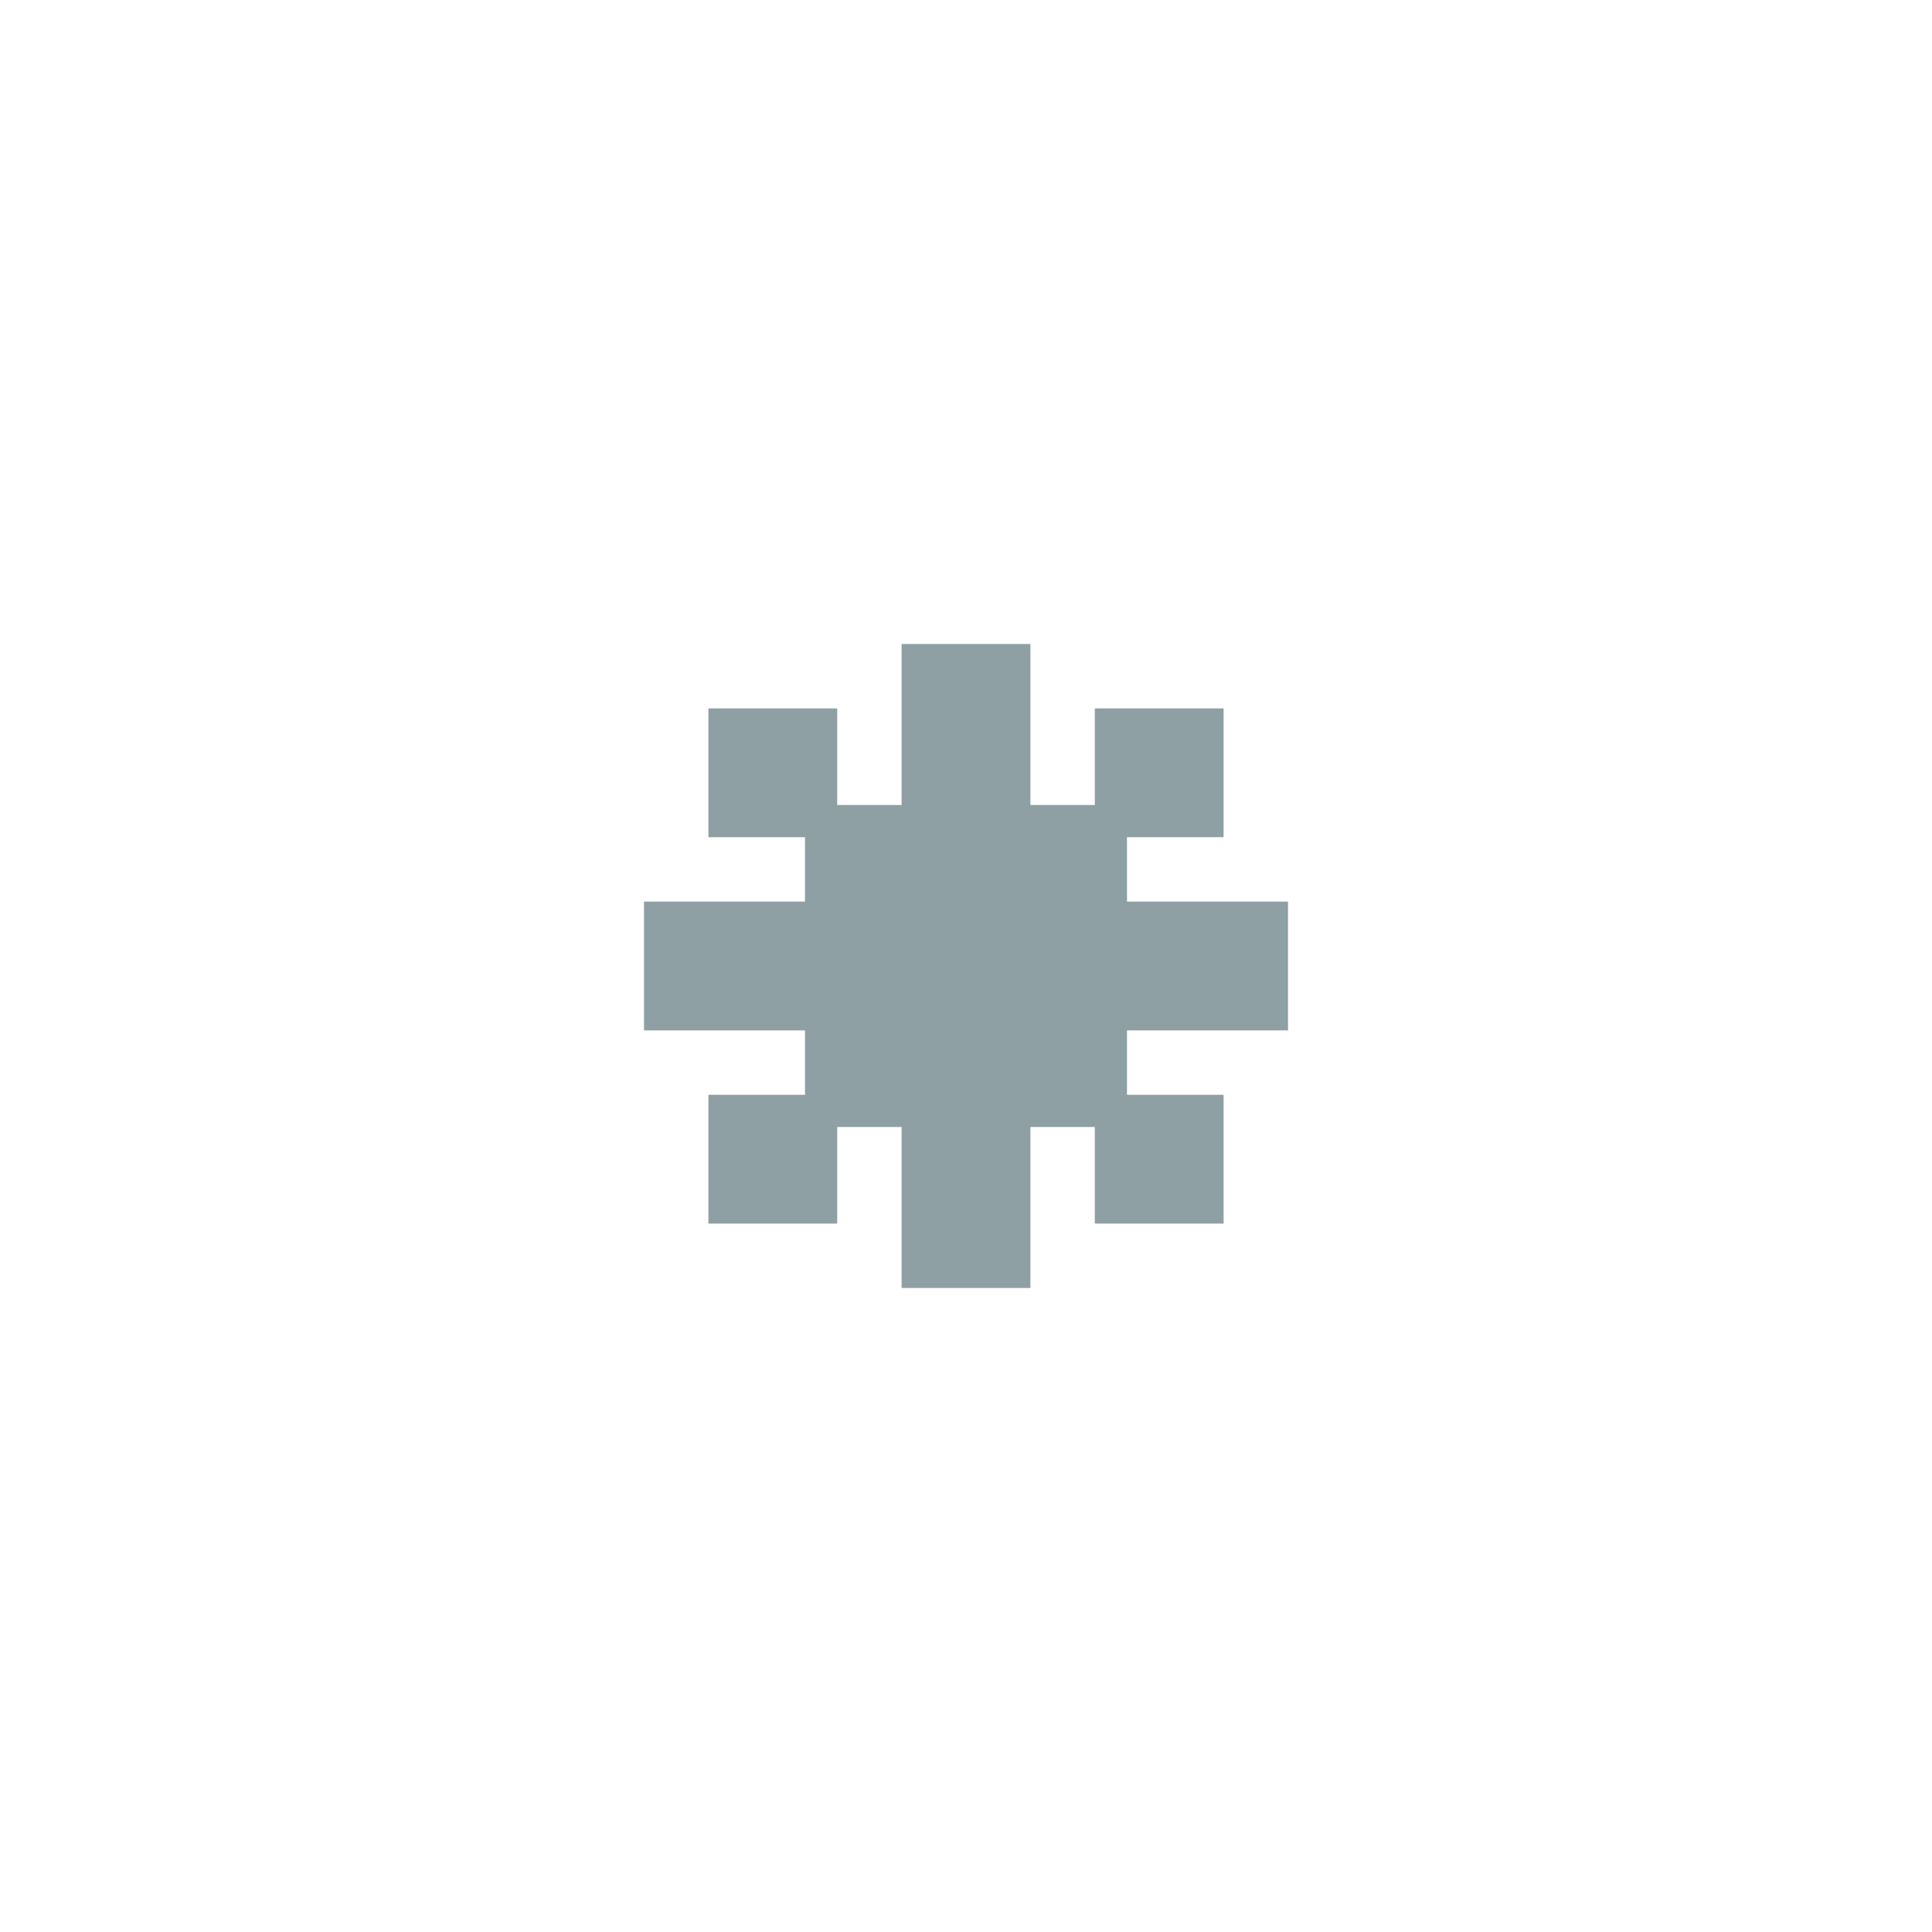
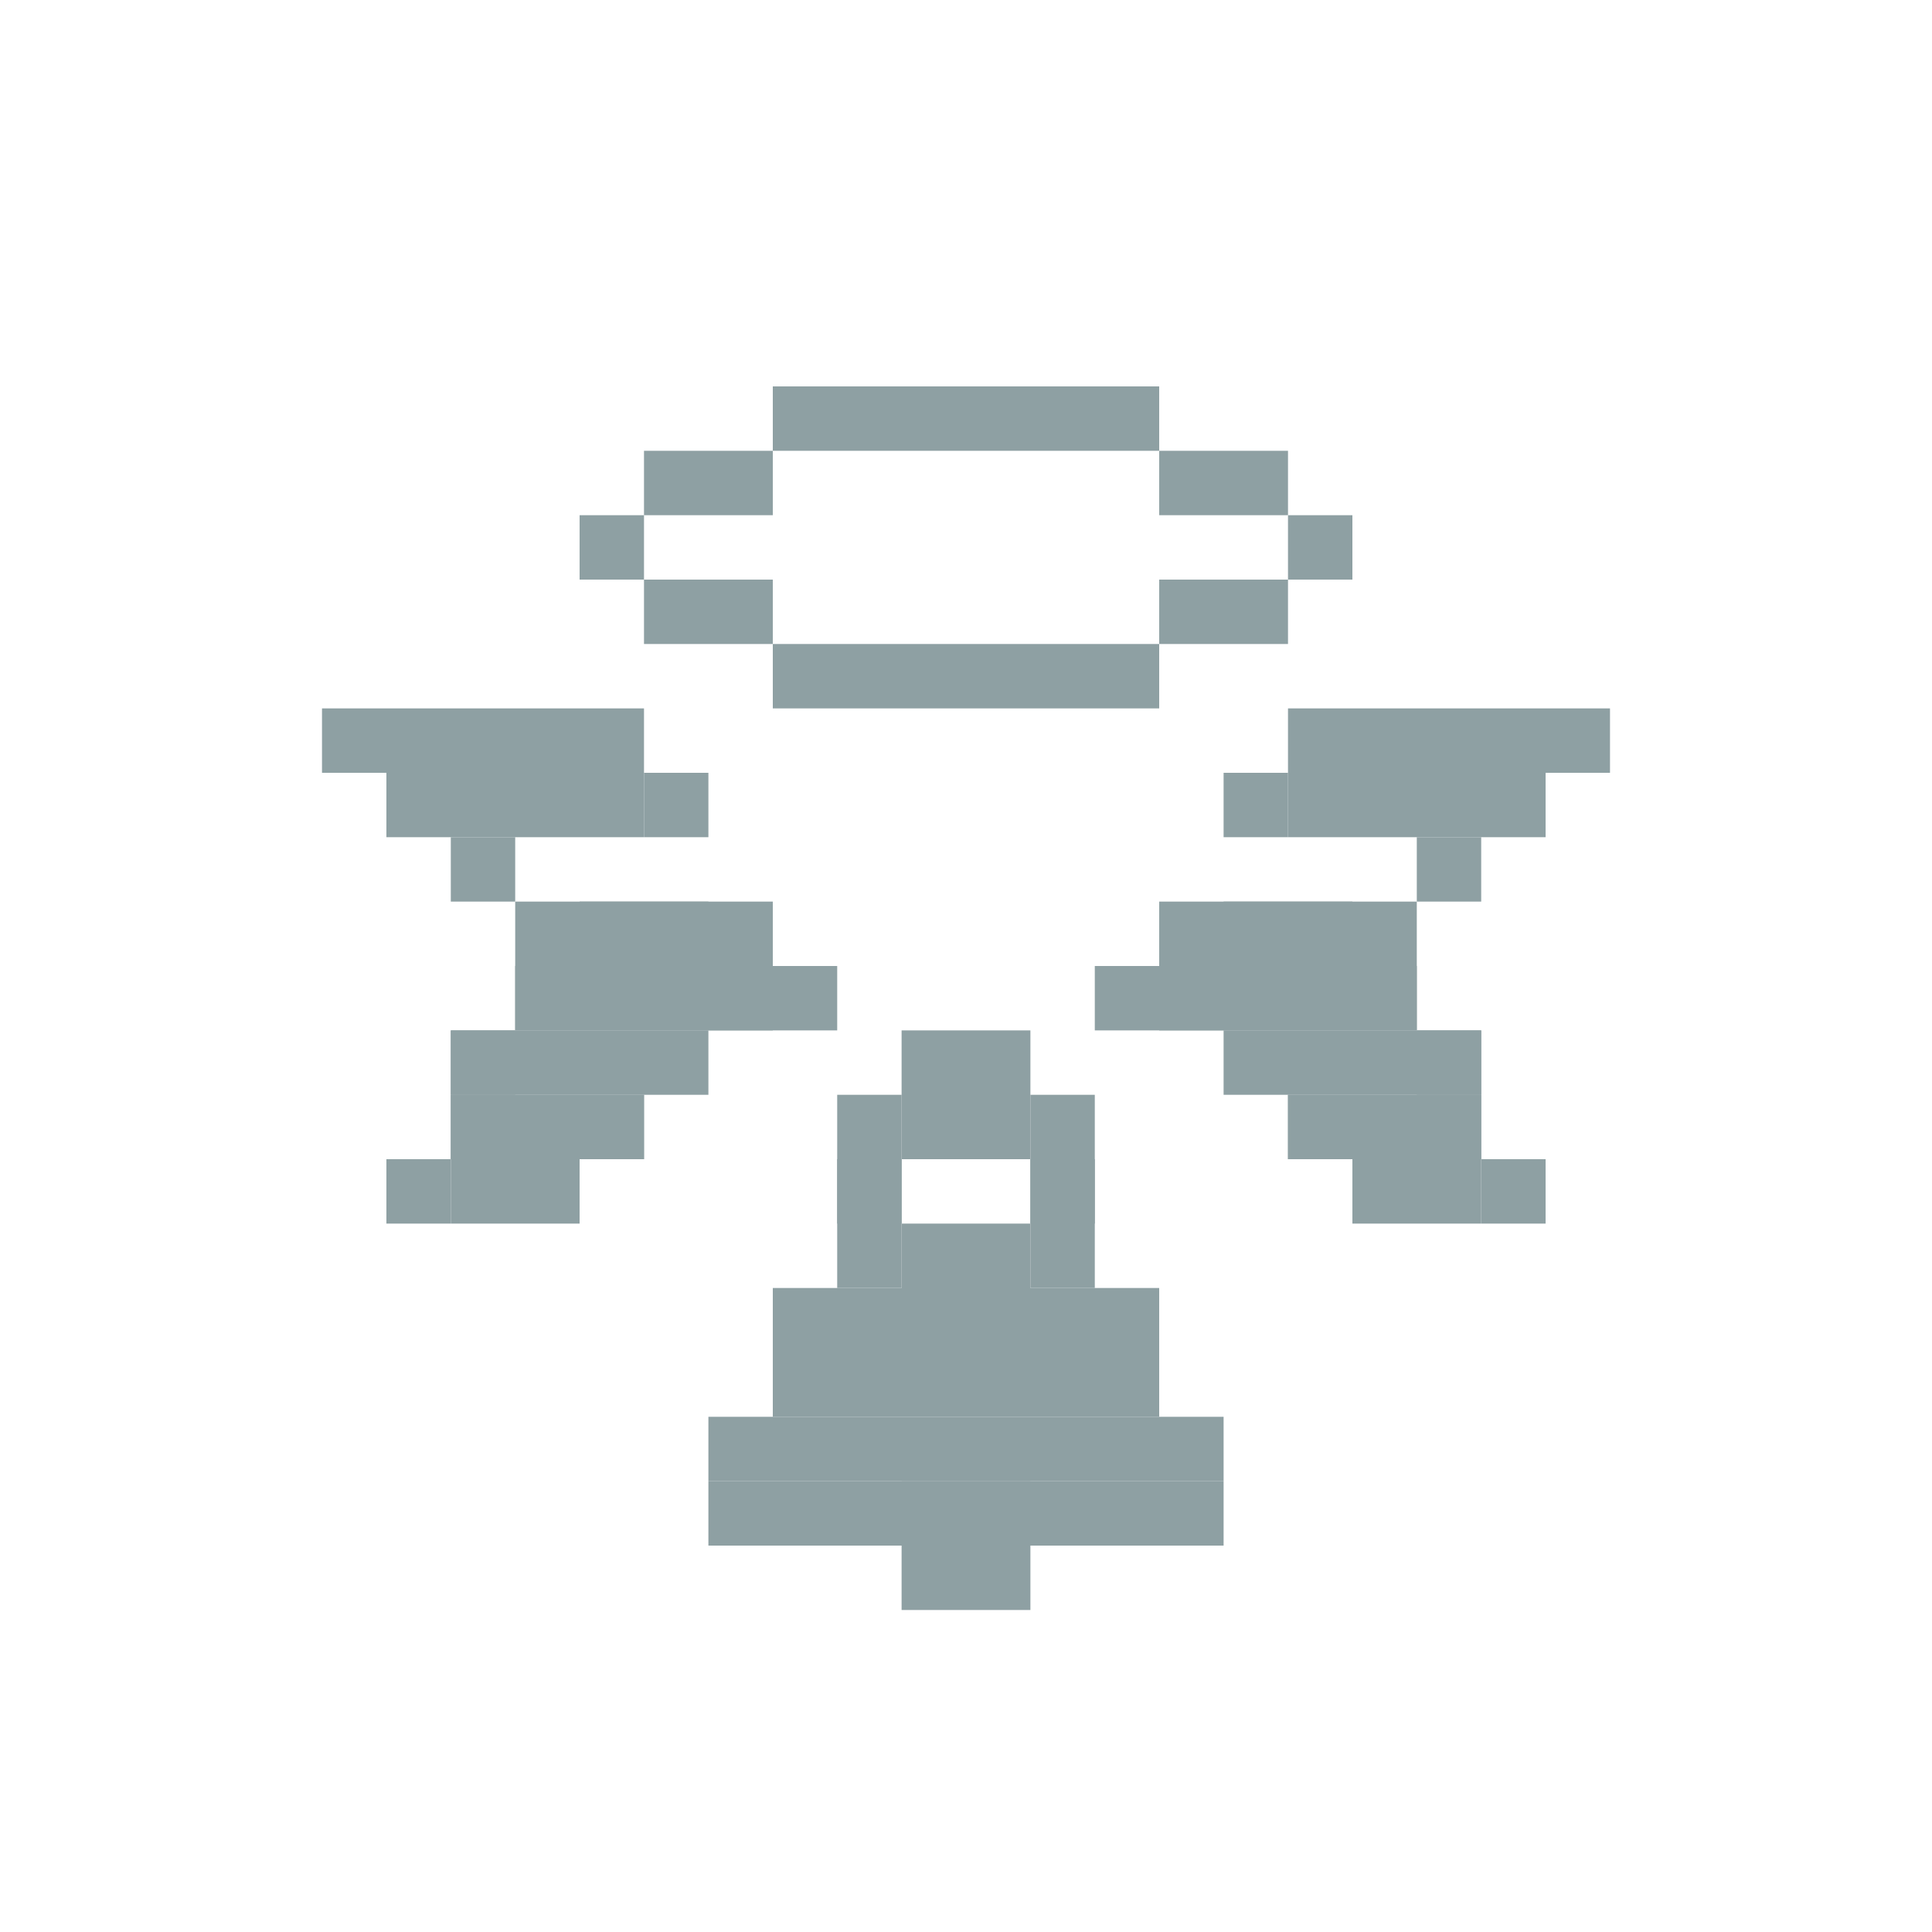
- <svg xmlns="http://www.w3.org/2000/svg" width="60" height="60" fill="none" overflow="visible">
-   <path d="M 25 25 L 35 25 L 35 35 L 25 35 Z M 28 20 L 32 20 L 32 25 L 28 25 Z M 28 35 L 32 35 L 32 40 L 28 40 Z M 20 28 L 25 28 L 25 32 L 20 32 Z M 35 28 L 40 28 L 40 32 L 35 32 Z M 22 22 L 26 22 L 26 26 L 22 26 Z M 34 22 L 38 22 L 38 26 L 34 26 Z M 22 34 L 26 34 L 26 38 L 22 38 Z M 34 34 L 38 34 L 38 38 L 34 38 Z" fill="#8EA0A3" />
+ <svg xmlns="http://www.w3.org/2000/svg" id="a" viewBox="0 0 60 60">
+   <defs>
+     <style>.b{fill:none;}.c{fill:#8ea0a3;}</style>
+   </defs>
+   <path class="b" d="M0,0h60v60H0V0Z" />
+   <rect class="c" x="38" y="28" width="4" height="2" transform="translate(80 58) rotate(180)" />
+   <rect class="c" x="36" y="30" width="8" height="2" transform="translate(80 62) rotate(180)" />
+   <rect class="c" x="40" y="34" width="6" height="2" transform="translate(86 70) rotate(180)" />
+   <rect class="c" x="38" y="32" width="8" height="2" transform="translate(84 66) rotate(180)" />
+   <rect class="c" x="42" y="34" width="4" height="4" transform="translate(88 72) rotate(180)" />
+   <rect class="c" x="46" y="36" width="2" height="2" transform="translate(94 74) rotate(180)" />
+   <rect class="c" x="18" y="28" width="4" height="2" />
+   <rect class="c" x="16" y="30" width="8" height="2" />
+   <rect class="c" x="14" y="34" width="6" height="2" />
+   <rect class="c" x="14" y="32" width="8" height="2" />
+   <rect class="c" x="14" y="34" width="4" height="4" />
+   <rect class="c" x="12" y="36" width="2" height="2" />
+   <rect class="c" x="24" y="12" width="12" height="2" />
+   <rect class="c" x="24" y="20" width="12" height="2" />
+   <rect class="c" x="36" y="14" width="4" height="2" />
+   <rect class="c" x="36" y="18" width="4" height="2" />
+   <rect class="c" x="40" y="16" width="2" height="2" />
+   <rect class="c" x="18" y="16" width="2" height="2" />
+   <rect class="c" x="20" y="18" width="4" height="2" transform="translate(44 38) rotate(180)" />
+   <rect class="c" x="20" y="14" width="4" height="2" transform="translate(44 30) rotate(180)" />
+   <rect class="c" x="44" y="26" width="2" height="2" transform="translate(90 54) rotate(180)" />
+   <rect class="c" x="48" y="22" width="2" height="2" transform="translate(98 46) rotate(180)" />
+   <rect class="c" x="10" y="22" width="2" height="2" transform="translate(22 46) rotate(180)" />
+   <rect class="c" x="38" y="24" width="2" height="2" transform="translate(78 50) rotate(180)" />
+   <rect class="c" x="20" y="24" width="2" height="2" transform="translate(42 50) rotate(180)" />
+   <rect class="c" x="14" y="26" width="2" height="2" transform="translate(30 54) rotate(180)" />
+   <rect class="c" x="14" y="32" width="2" height="2" transform="translate(30 66) rotate(180)" />
+   <rect class="c" x="44" y="32" width="2" height="2" transform="translate(90 66) rotate(180)" />
+   <rect class="c" x="34" y="30" width="2" height="2" transform="translate(70 62) rotate(180)" />
+   <rect class="c" x="40" y="34" width="2" height="2" transform="translate(82 70) rotate(180)" />
+   <rect class="c" x="18" y="34" width="2" height="2" transform="translate(38 70) rotate(180)" />
+   <rect class="c" x="26" y="36" width="2" height="2" transform="translate(54 74) rotate(180)" />
+   <rect class="c" x="32" y="36" width="2" height="2" transform="translate(66 74) rotate(180)" />
+   <rect class="c" x="24" y="30" width="2" height="2" transform="translate(50 62) rotate(180)" />
+   <rect class="c" x="40" y="22" width="8" height="4" />
+   <rect class="c" x="36" y="28" width="8" height="4" />
+   <rect class="c" x="16" y="28" width="8" height="4" />
+   <rect class="c" x="12" y="22" width="8" height="4" />
+   <rect class="c" x="22" y="46" width="16" height="2" transform="translate(60 94) rotate(180)" />
+   <rect class="c" x="22" y="44" width="16" height="2" transform="translate(60 90) rotate(180)" />
+   <rect class="c" x="24" y="40" width="12" height="4" transform="translate(60 84) rotate(180)" />
+   <rect class="c" x="28" y="32" width="4" height="4" transform="translate(60 68) rotate(180)" />
+   <rect class="c" x="28" y="46" width="4" height="4" transform="translate(60 96) rotate(180)" />
+   <rect class="c" x="28" y="38" width="4" height="4" transform="translate(60 80) rotate(180)" />
+   <rect class="c" x="26" y="34" width="2" height="6" />
+   <rect class="c" x="32" y="34" width="2" height="6" />
</svg>
